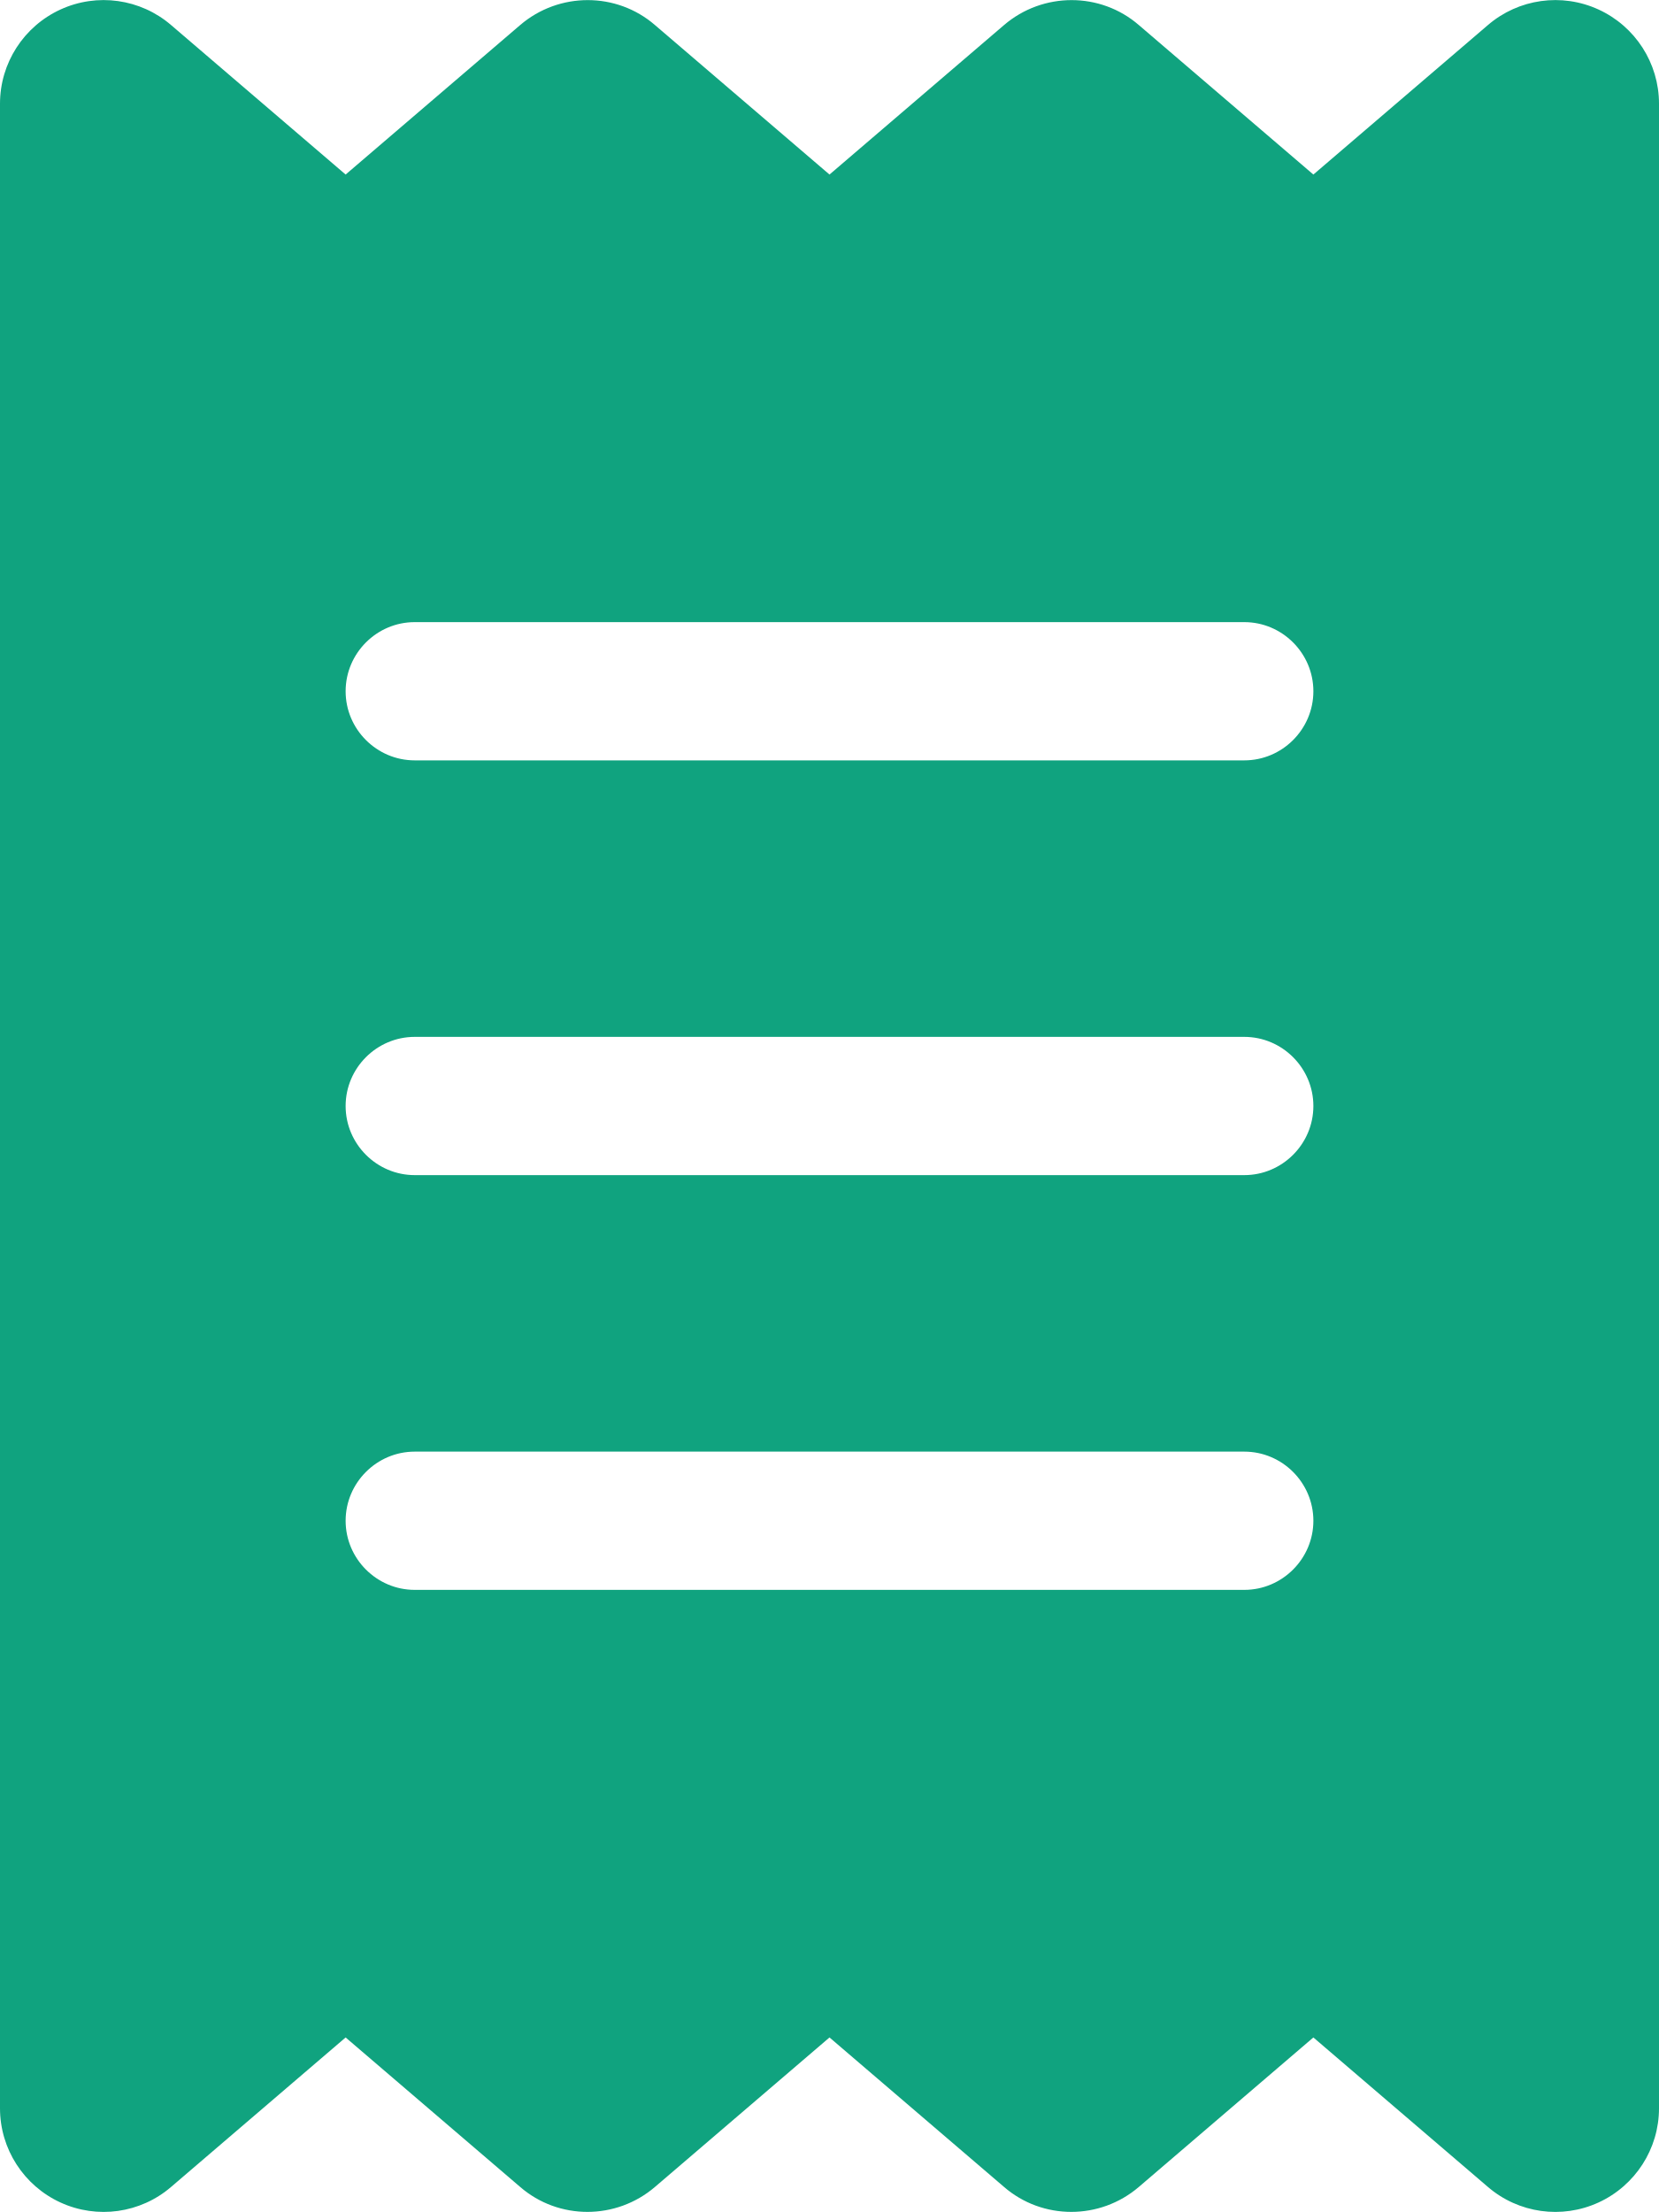
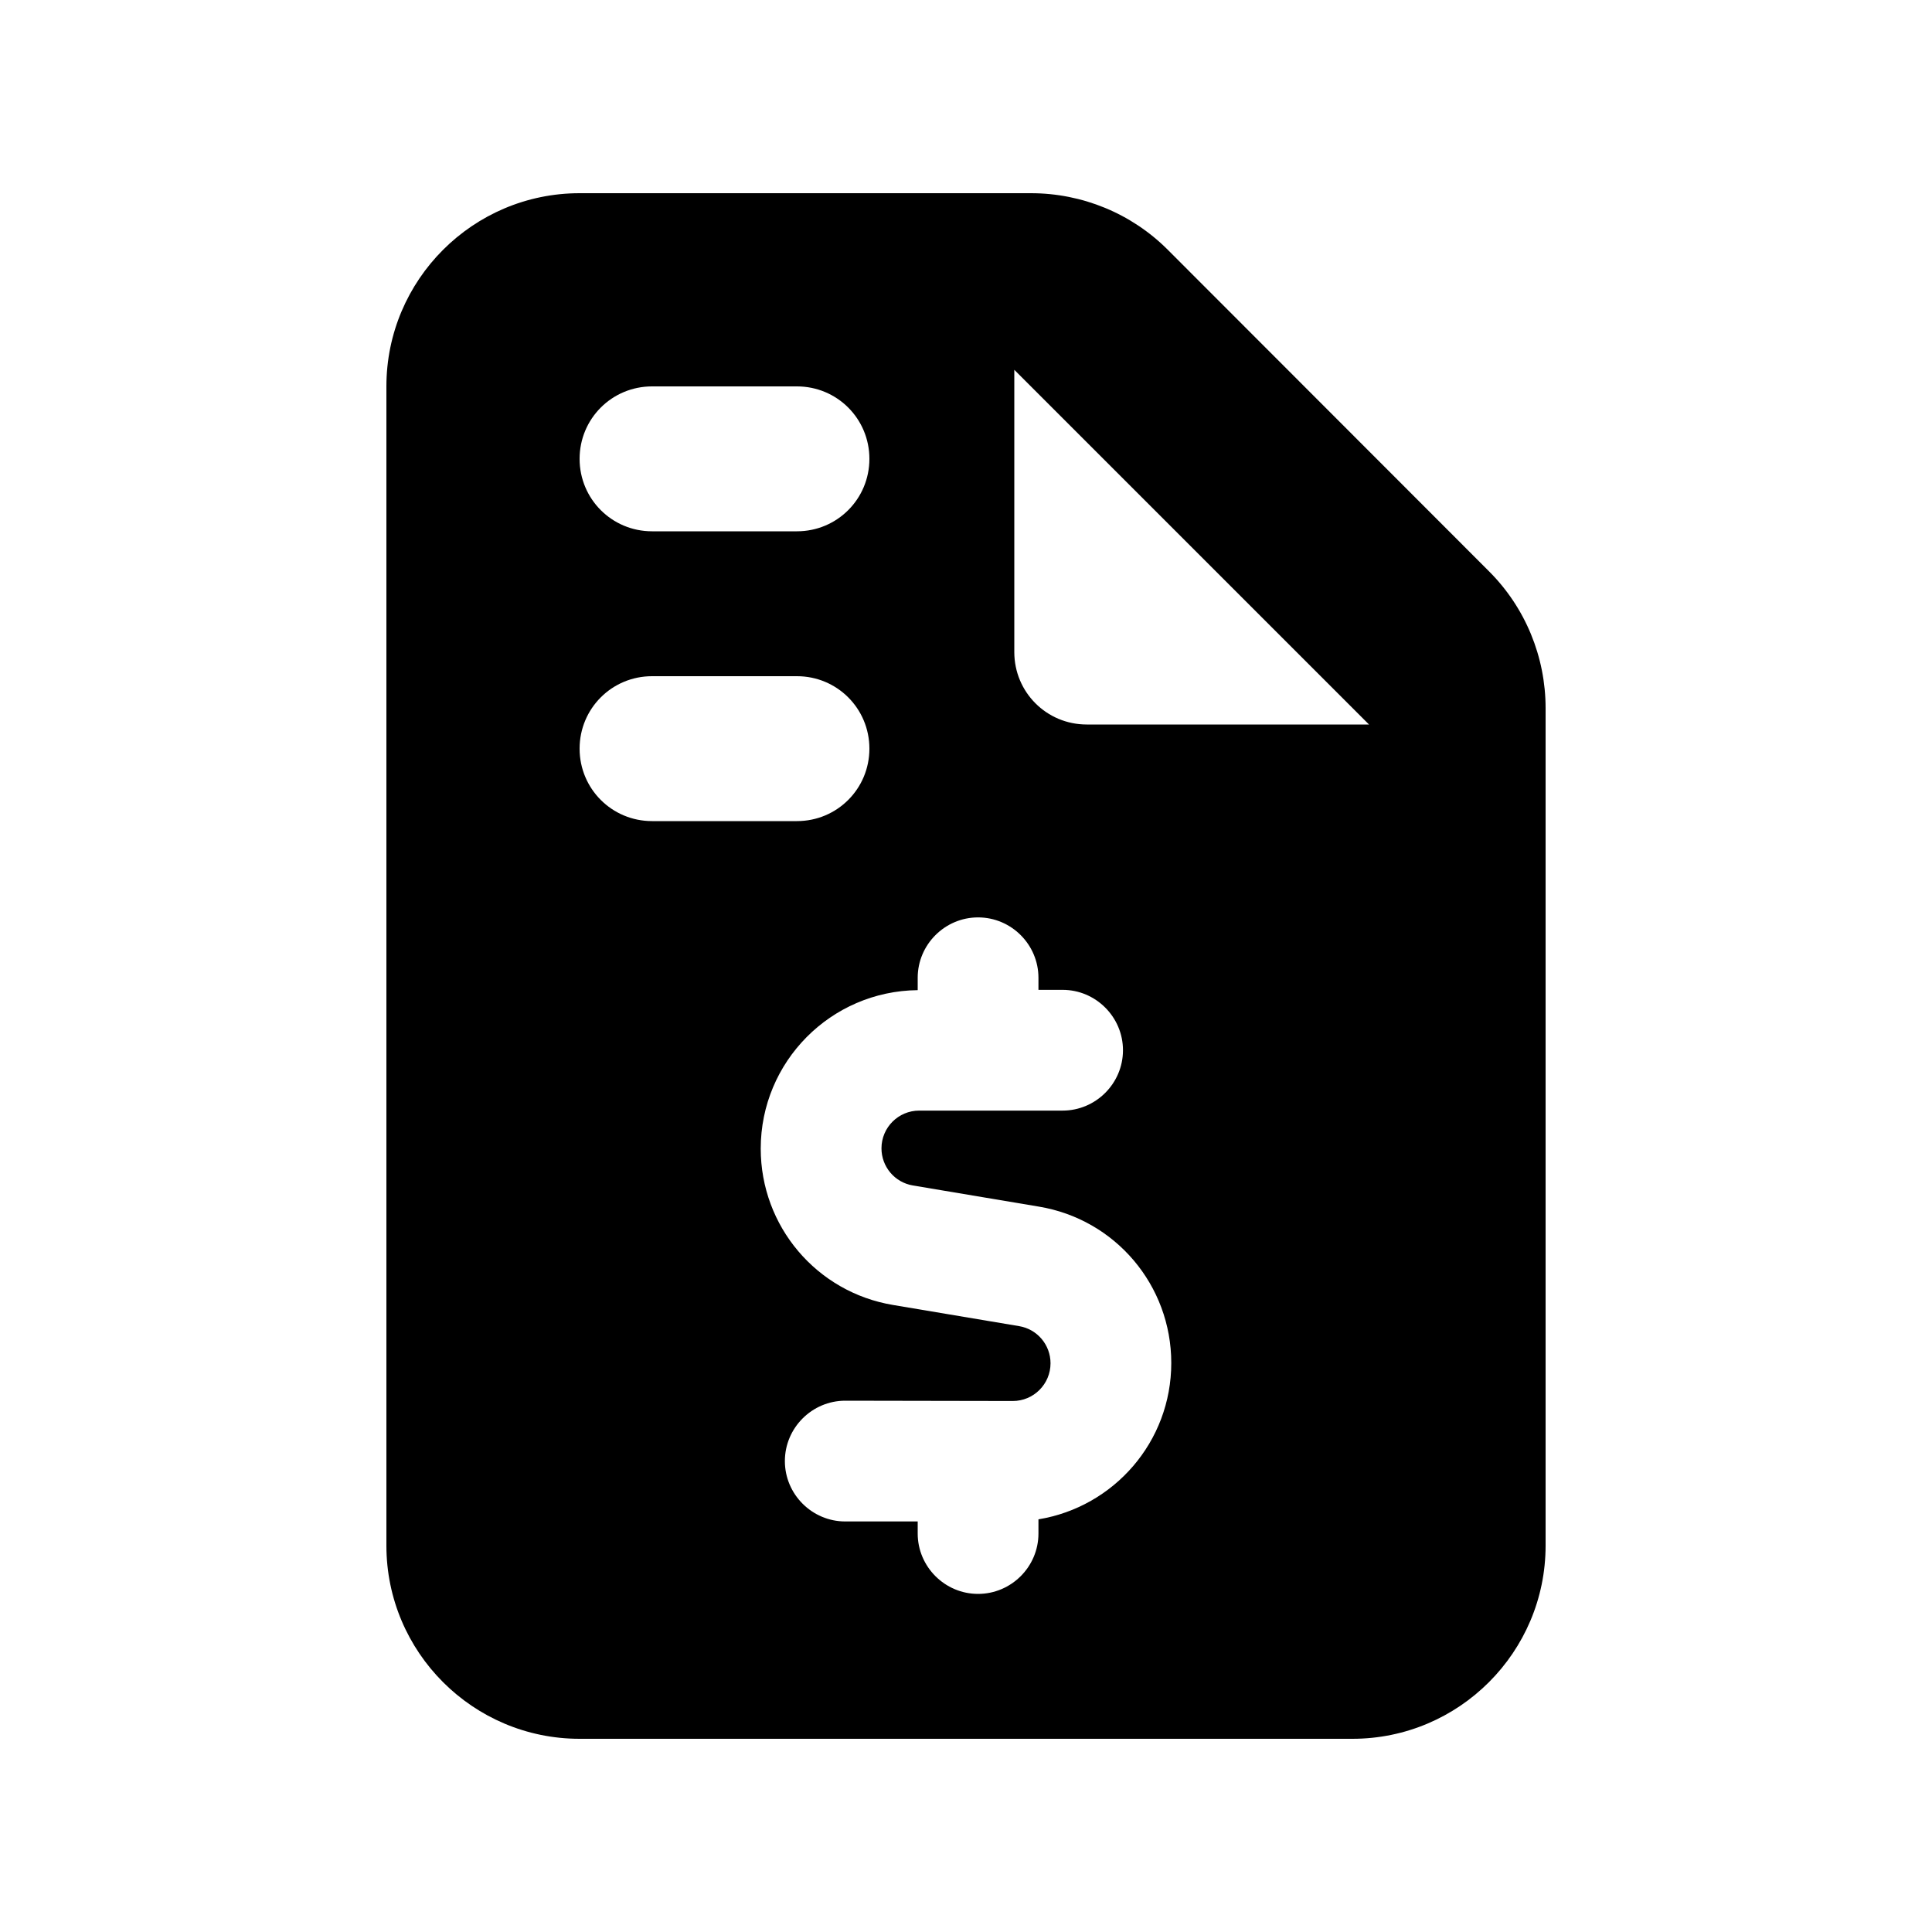
- <svg xmlns="http://www.w3.org/2000/svg" viewBox="0 0 384 512">
-   <path d="M14 2.2C22.5-1.7 32.5-.3 39.6 5.8L80 40.4 120.4 5.8c9-7.7 22.3-7.7 31.2 0L192 40.4 232.4 5.8c9-7.7 22.3-7.7 31.2 0L304 40.4 344.4 5.8c7.1-6.1 17.1-7.5 25.6-3.6s14 12.4 14 21.8l0 464c0 9.4-5.5 17.9-14 21.8s-18.5 2.5-25.6-3.6L304 471.6l-40.4 34.6c-9 7.7-22.3 7.7-31.2 0L192 471.6l-40.4 34.6c-9 7.7-22.3 7.7-31.2 0L80 471.6 39.6 506.2c-7.1 6.1-17.1 7.5-25.6 3.6S0 497.4 0 488L0 24C0 14.6 5.5 6.1 14 2.2zM96 144c-8.8 0-16 7.2-16 16s7.2 16 16 16l192 0c8.8 0 16-7.2 16-16s-7.2-16-16-16L96 144zM80 352c0 8.8 7.2 16 16 16l192 0c8.8 0 16-7.2 16-16s-7.2-16-16-16L96 336c-8.8 0-16 7.2-16 16zM96 240c-8.8 0-16 7.2-16 16s7.2 16 16 16l192 0c8.8 0 16-7.2 16-16s-7.2-16-16-16L96 240z" fill="#10a37f" />
+ <svg xmlns="http://www.w3.org/2000/svg" viewBox="0 0 640 640">
+   <path d="M128 128C128 92.7 156.7 64 192 64L341.5 64C358.5 64 374.8 70.7 386.8 82.7L493.3 189.3C505.3 201.3 512 217.6 512 234.6L512 512C512 547.3 483.3 576 448 576L192 576C156.7 576 128 547.3 128 512L128 128zM336 122.5L336 216C336 229.3 346.7 240 360 240L453.5 240L336 122.5zM192 152C192 165.3 202.7 176 216 176L264 176C277.3 176 288 165.3 288 152C288 138.7 277.3 128 264 128L216 128C202.7 128 192 138.7 192 152zM192 248C192 261.3 202.7 272 216 272L264 272C277.3 272 288 261.3 288 248C288 234.7 277.3 224 264 224L216 224C202.7 224 192 234.7 192 248zM304 324L304 328C275.2 328.3 252 351.7 252 380.5C252 406.2 270.5 428.1 295.9 432.3L337.6 439.3C343.6 440.3 348 445.5 348 451.6C348 458.5 342.4 464.1 335.5 464.1L280 464C269 464 260 473 260 484C260 495 269 504 280 504L304 504L304 508C304 519 313 528 324 528C335 528 344 519 344 508L344 503.3C369 499.2 388 477.6 388 451.5C388 425.8 369.5 403.9 344.1 399.7L302.4 392.7C296.4 391.7 292 386.5 292 380.4C292 373.5 297.6 367.9 304.5 367.9L352 367.9C363 367.9 372 358.9 372 347.9C372 336.9 363 327.9 352 327.9L344 327.9L344 323.9C344 312.9 335 303.9 324 303.9C313 303.9 304 312.9 304 323.9z" />
</svg>
